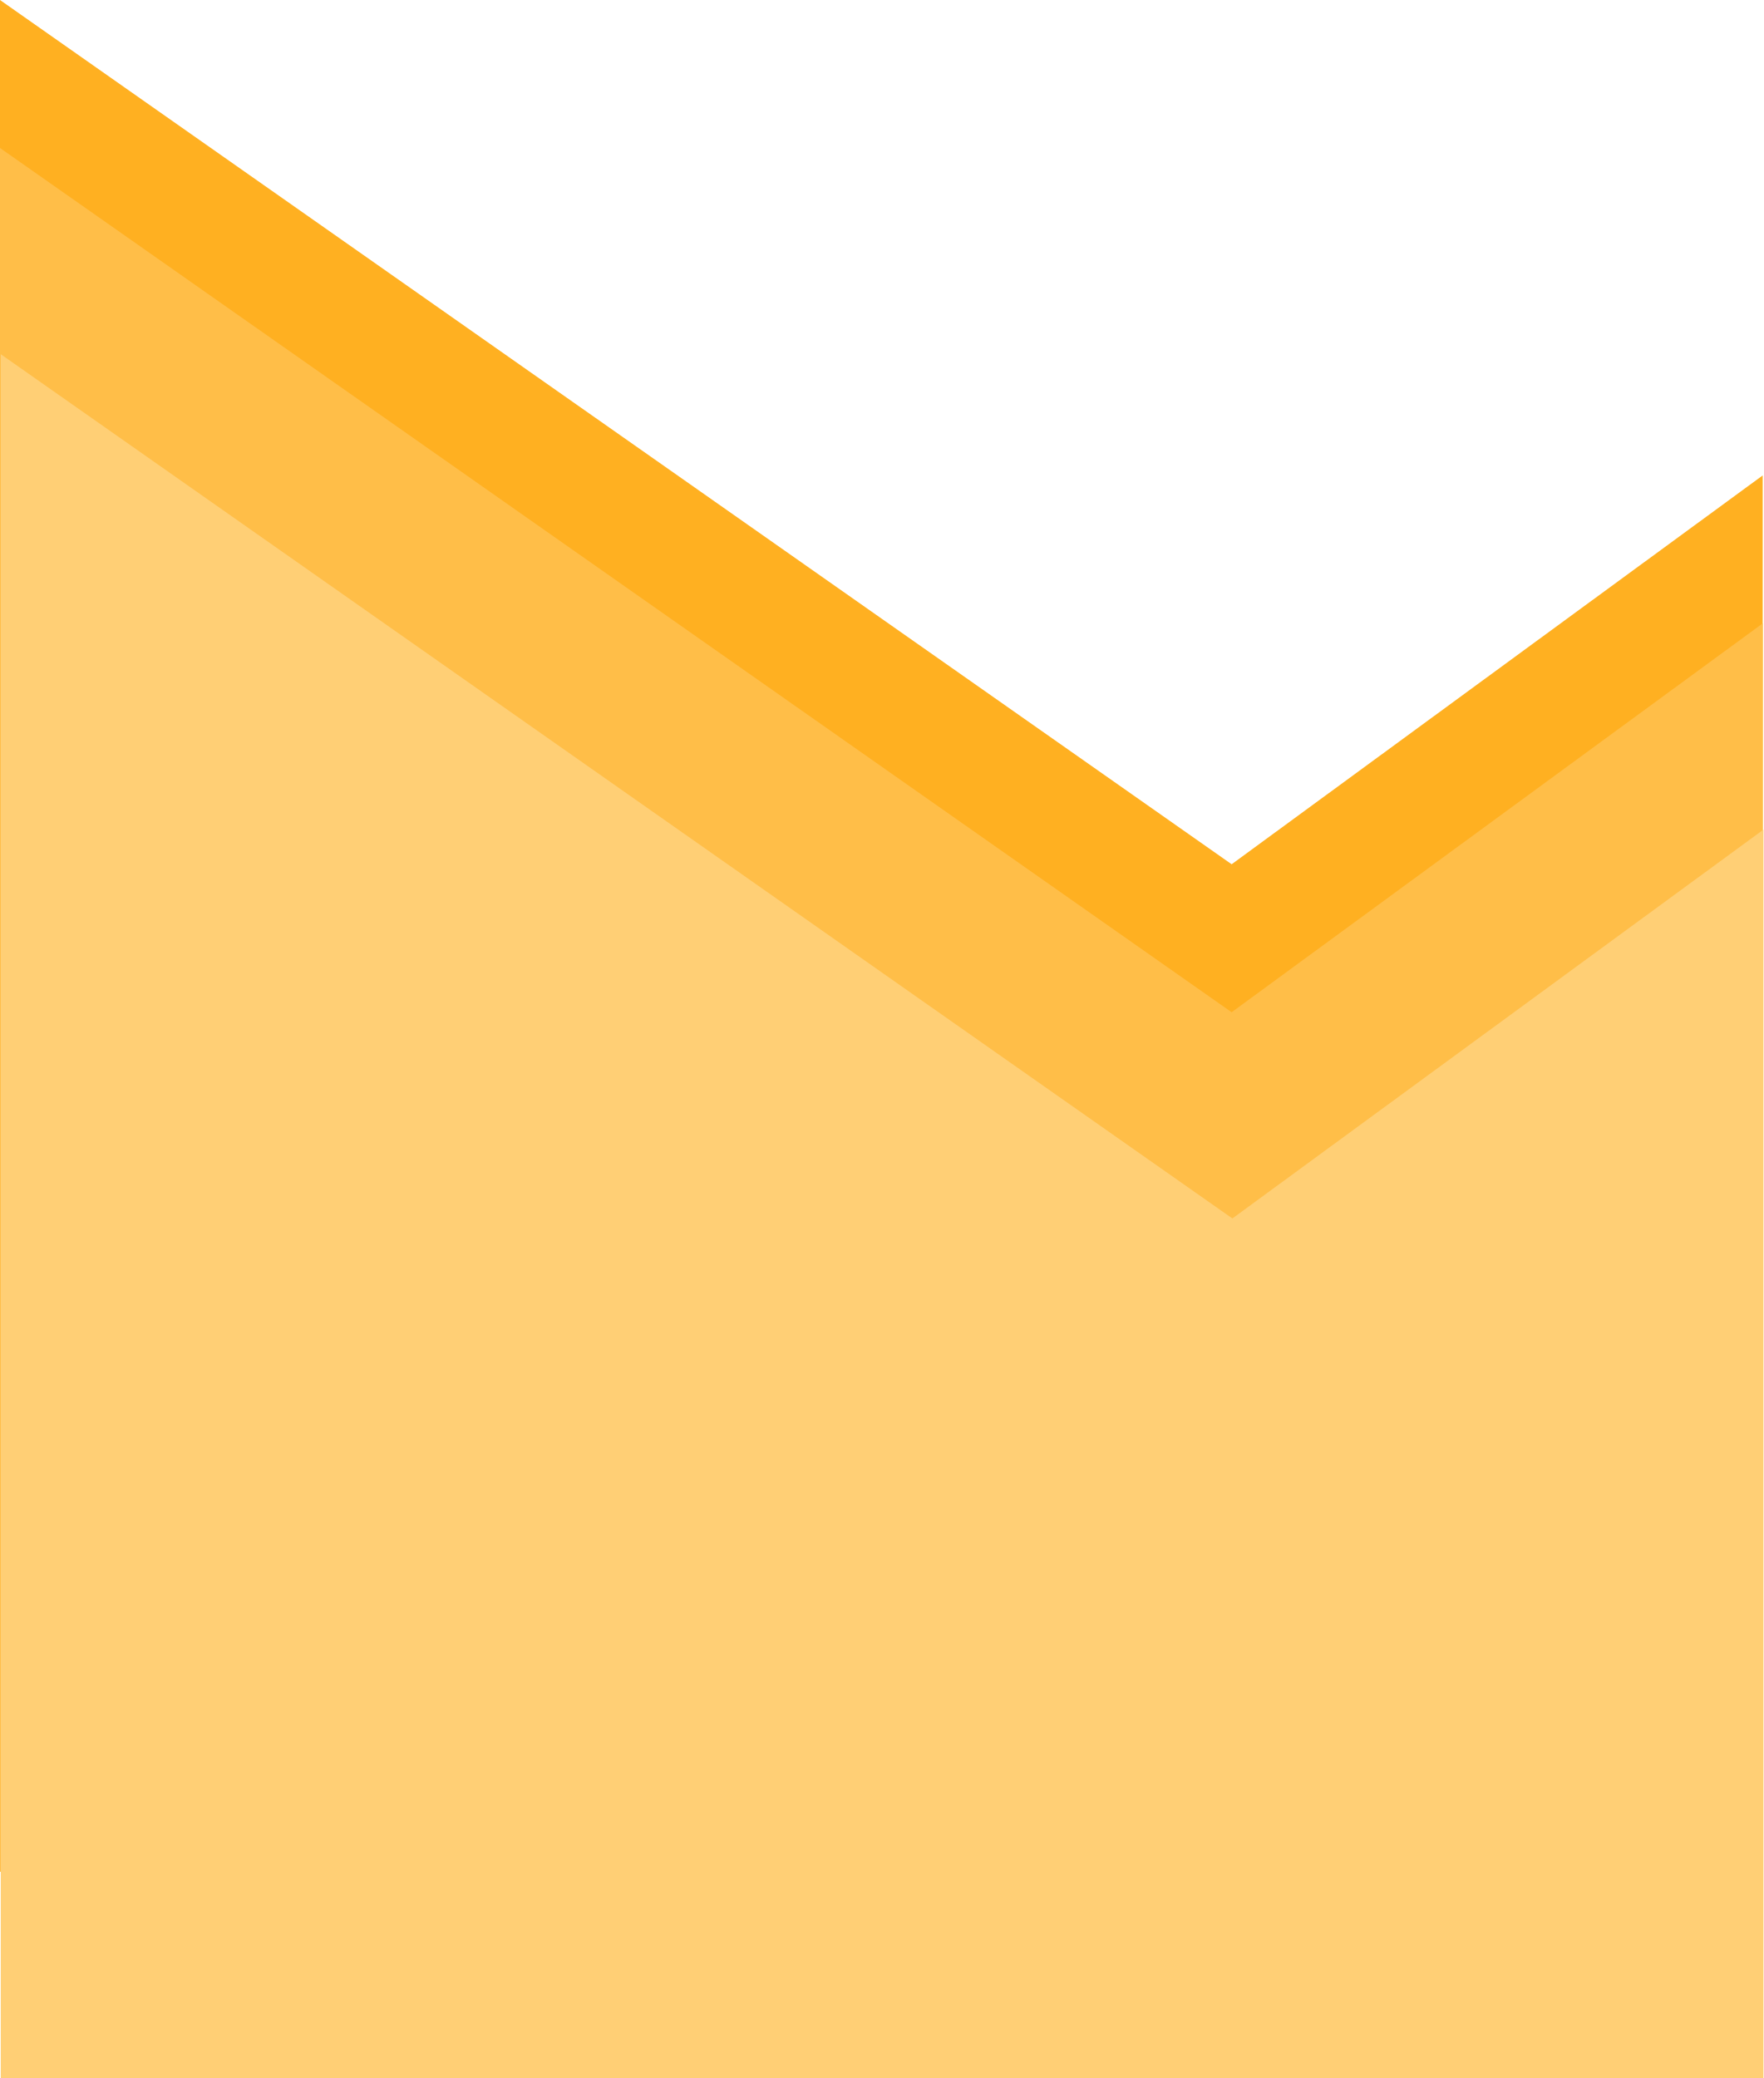
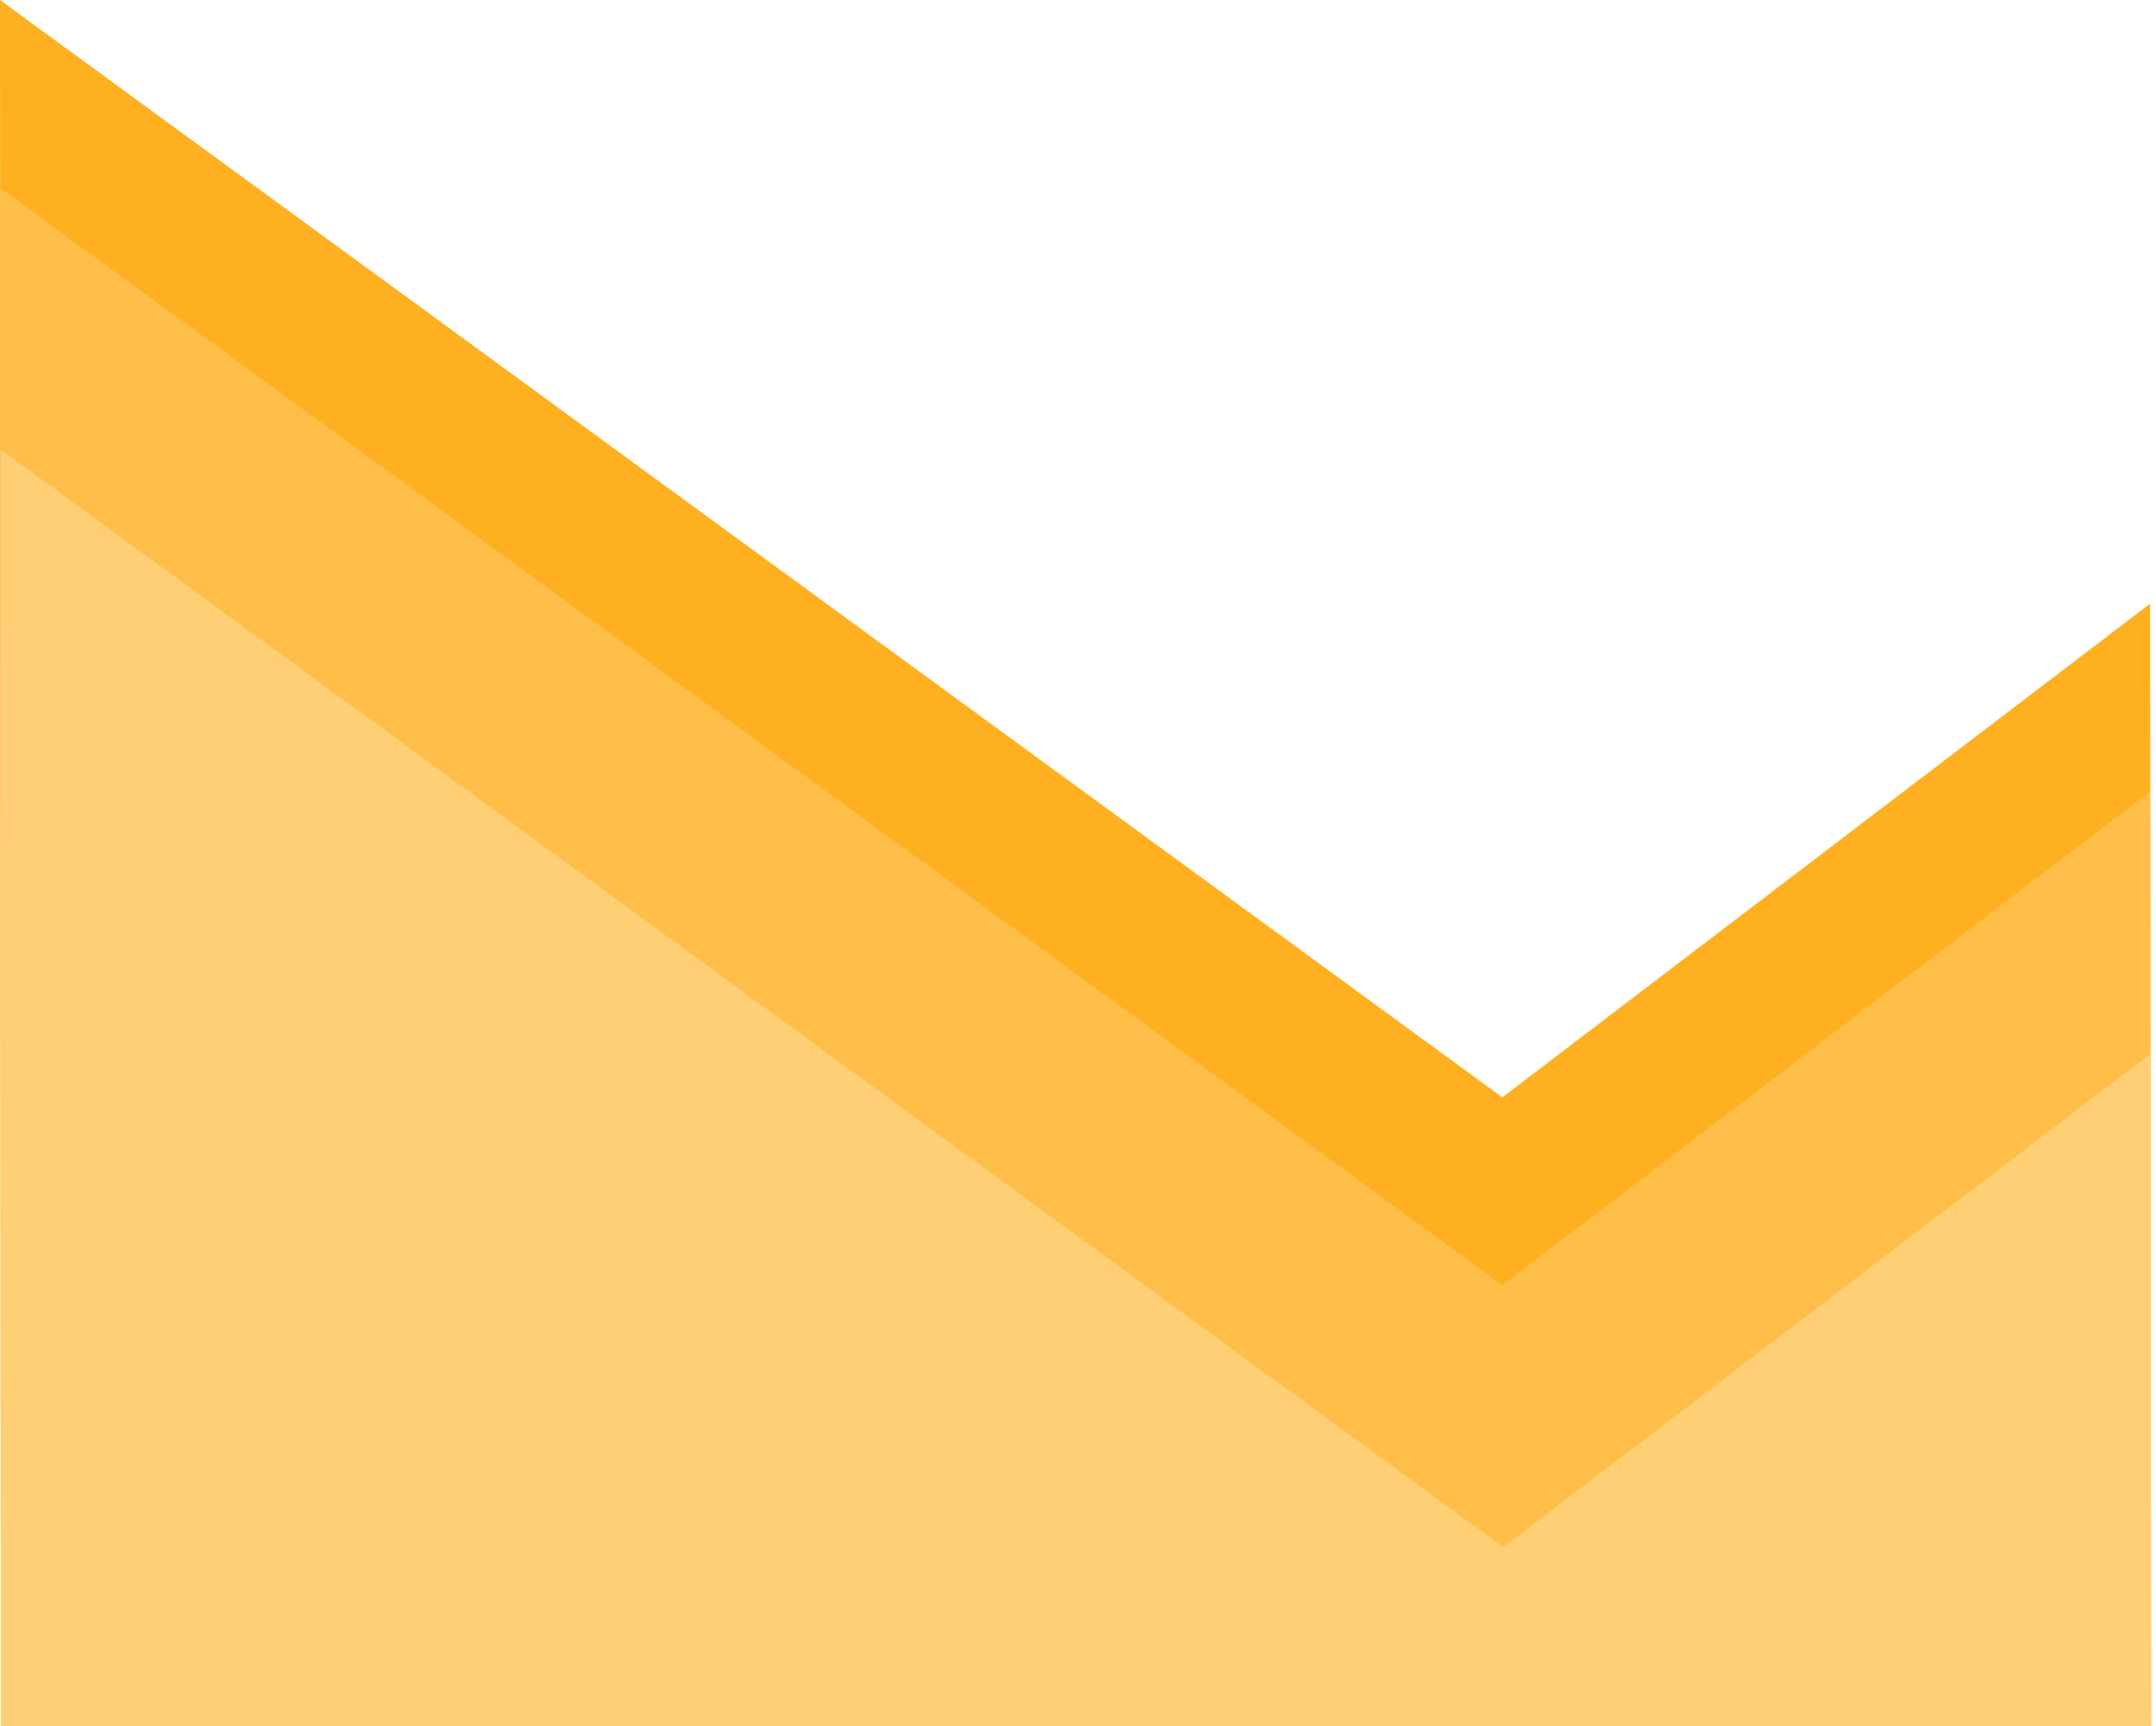
- <svg xmlns="http://www.w3.org/2000/svg" width="521" height="614" viewBox="0 0 521 614" fill="none">
-   <path d="M363.88 255.368L0 0V509.341H520.778V140.476L363.88 255.368Z" fill="#FFB021" />
-   <path d="M363.88 299.092L0 43.724V553.065H520.778V184.2L363.88 299.092Z" fill="#FFBE48" />
-   <path d="M364.102 360.027L0.222 104.659V614H521V245.135L364.102 360.027Z" fill="#FFCF75" />
+ <svg xmlns="http://www.w3.org/2000/svg" width="522" height="418" viewBox="0 0 522 418" fill="none">
+   <path d="M363.882 265.766L0.003 0L0.225 418H521.002L520.781 146.195L442.332 205.981L363.882 265.766Z" fill="#FFB021" />
+   <path d="M363.882 311.27L0.003 45.505L0.225 418H521.002L520.781 191.7L363.882 311.27Z" fill="#FFBE48" />
+   <path d="M364.104 374.686L0.225 108.92L0.222 418H521L521.002 255.116L364.104 374.686Z" fill="#FFCF75" />
</svg>
